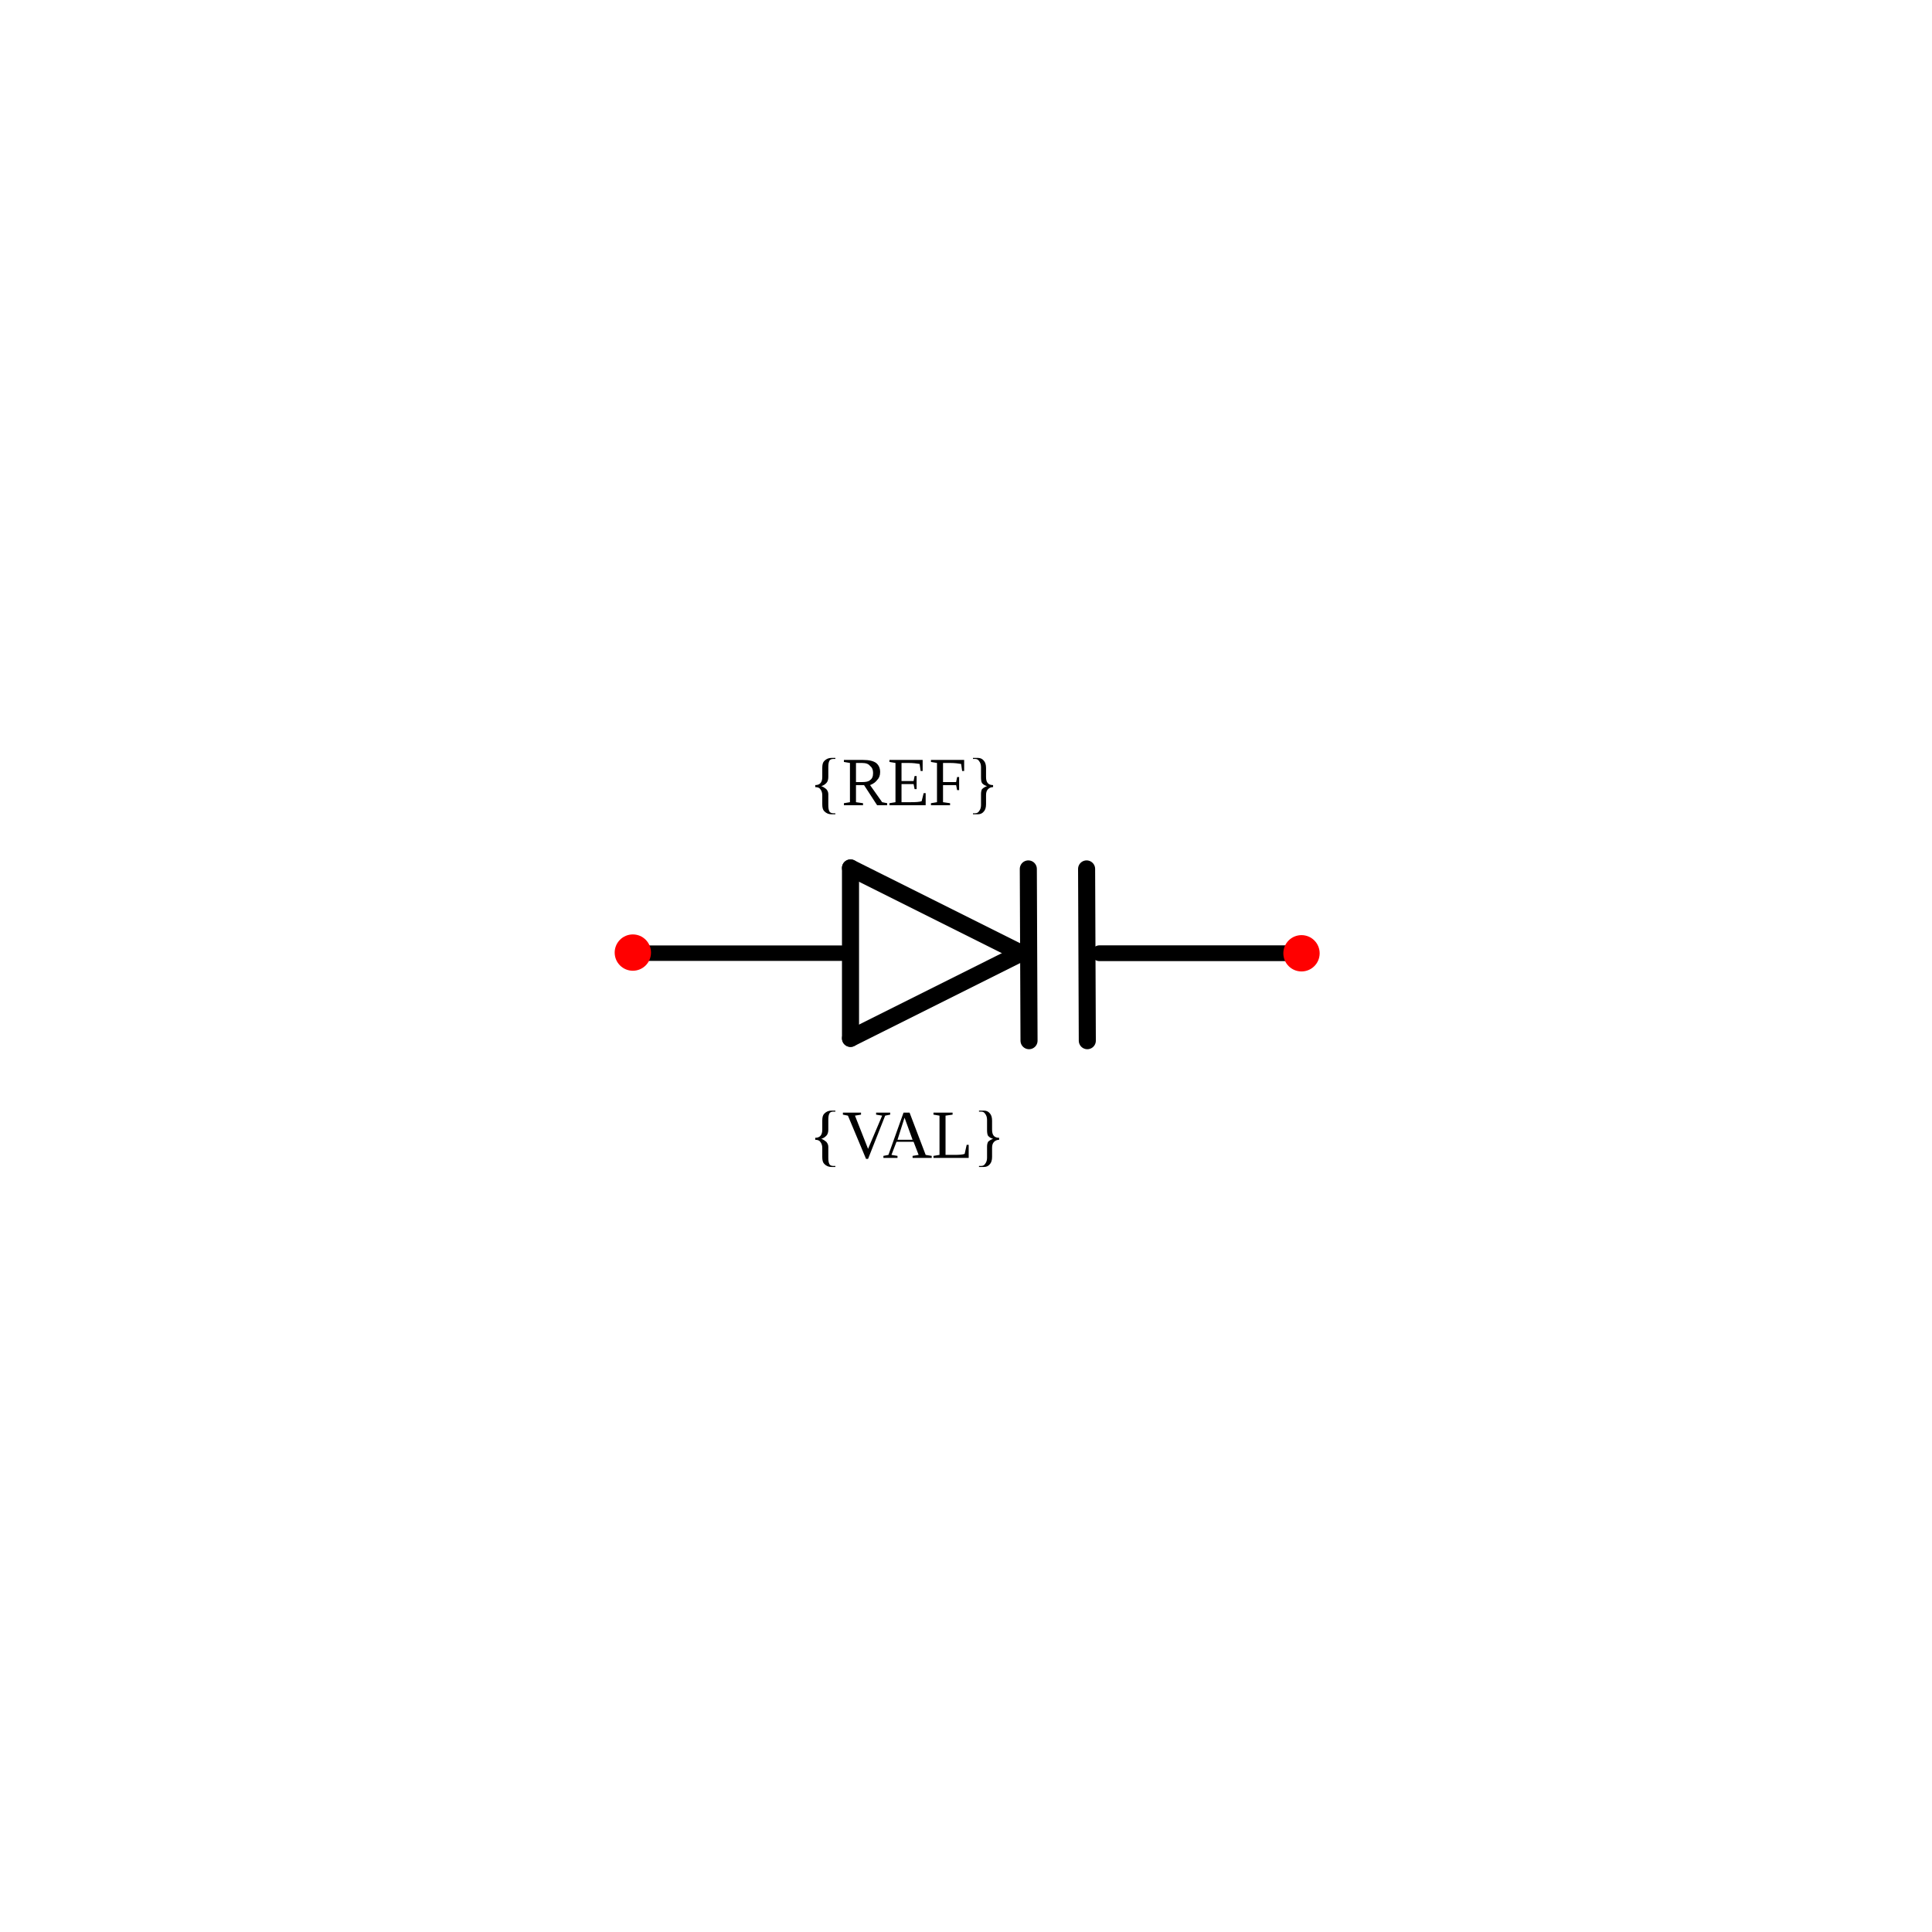
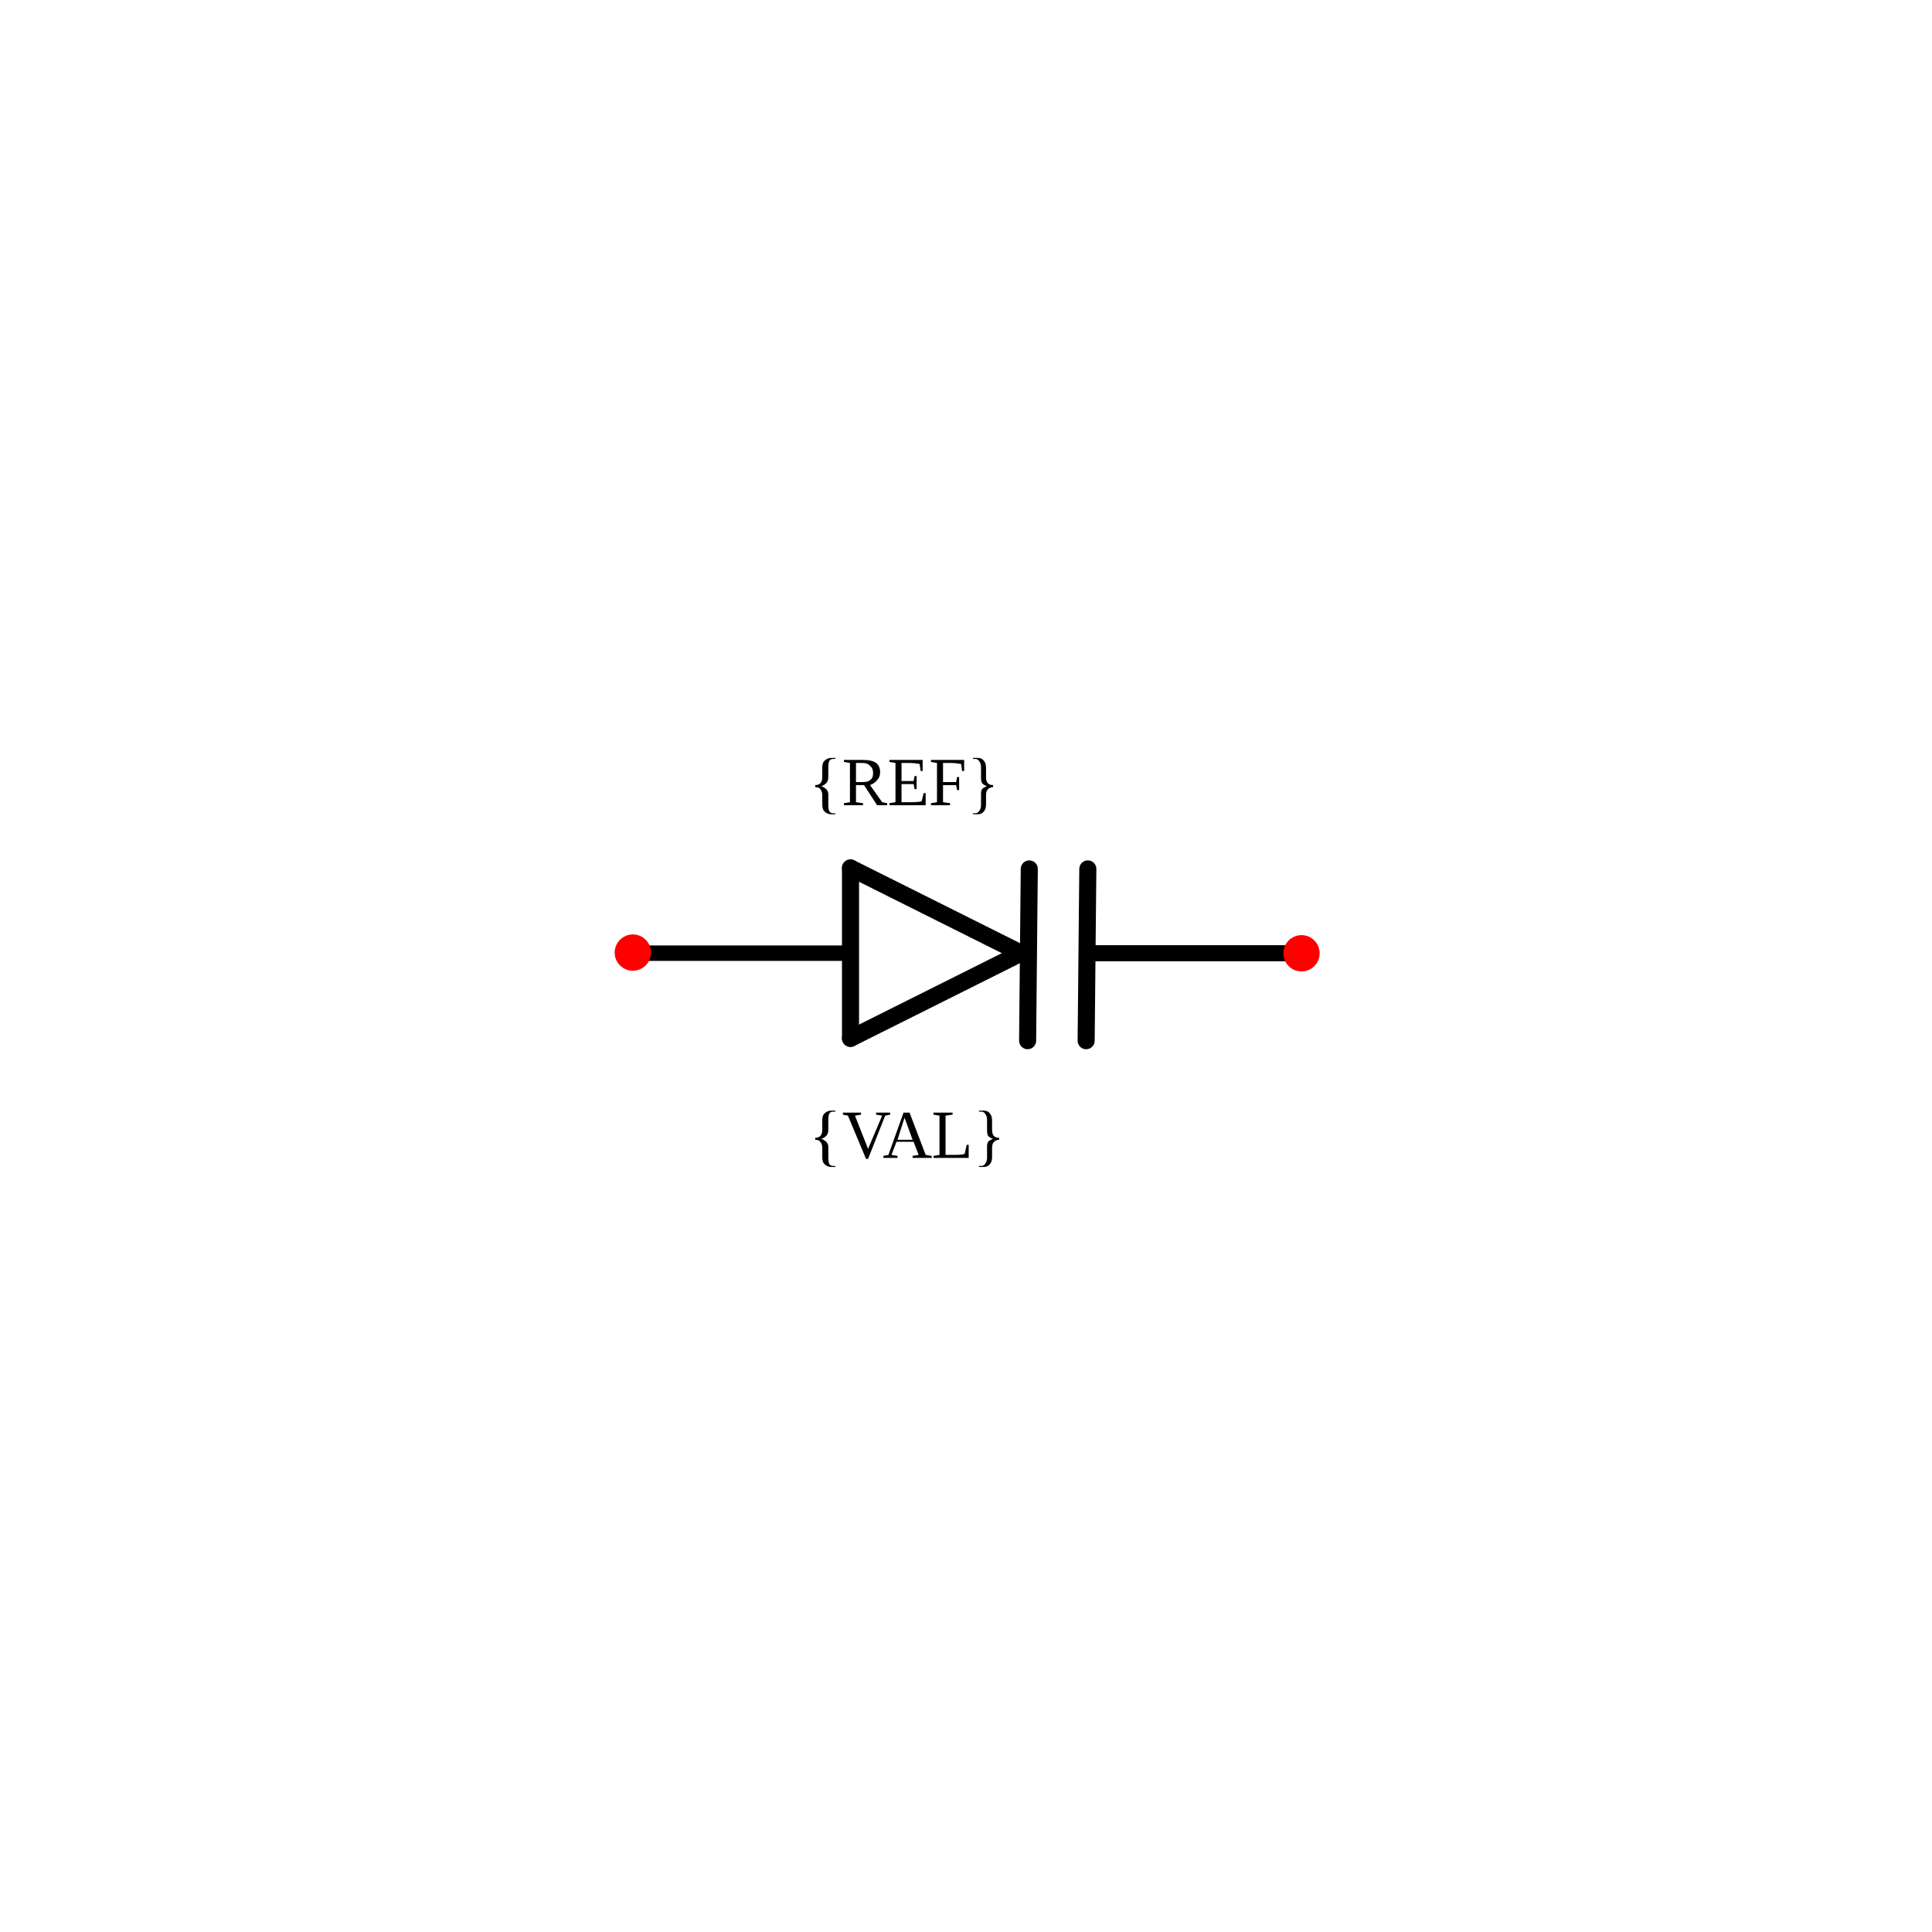
<svg xmlns="http://www.w3.org/2000/svg" width="30mm" height="30mm" viewBox="0 0 30 30" version="1.1" id="svg1">
  <defs id="defs1">
    </defs>
  <g id="root">
    <g id="diode" transform="rotate(90,0.7339933,94.97566)">
      <path style="fill:none;stroke:#000000;stroke-width:0.265px;stroke-linecap:round;stroke-linejoin:miter;stroke-opacity:1" d="m -79.441,79.857 1.323,2.646" id="path40" />
      <path style="fill:none;stroke:#000000;stroke-width:0.265px;stroke-linecap:round;stroke-linejoin:miter;stroke-opacity:1" d="m -80.764,82.503 1.323,-2.646" id="path41" />
      <path style="fill:none;stroke:#000000;stroke-width:0.265px;stroke-linecap:round;stroke-linejoin:miter;stroke-opacity:1" d="m -78.118,82.503 h -2.646" id="path42" />
-       <path style="fill:none;stroke:#000000;stroke-width:0.265px;stroke-linecap:round;stroke-linejoin:miter;stroke-opacity:1" d="m -80.749,79.742 2.667,-0.011" id="path43" />
      <path style="fill:none;stroke:#000000;stroke-width:0.24px;stroke-linecap:round;stroke-linejoin:miter;stroke-opacity:1" d="m -79.441,82.646 v 3.237" id="path44" />
-       <path style="fill:none;stroke:#000000;stroke-width:0.245px;stroke-linecap:round;stroke-linejoin:miter;stroke-opacity:1" d="m -79.44,75.438 v 3.2" id="path44-0" />
+       <path style="fill:none;stroke:#000000;stroke-width:0.249px;stroke-linecap:round;stroke-linejoin:miter;stroke-opacity:1" d="m -79.44,75.443 v 3.321" id="path44-0" />
      <circle style="fill:#ff0000;stroke:none;stroke-width:0.265;stroke-opacity:1" id="refblock-5-7-3-81-7" cx="-75.5" cy="-79.439" r="0.282" transform="rotate(-90)" />
      <circle style="fill:#ff0000;stroke:none;stroke-width:0.265;stroke-opacity:1" id="refblock-5-7-3-81-7-9" cx="-85.883" cy="-79.45" r="0.282" transform="rotate(-90)" />
      <text xml:space="preserve" style="font-size:1.058px;text-align:center;text-anchor:middle;fill:#000000;stroke-width:0.265" x="-80.742" y="-81.739" id="text14-3-0-5-0-5" transform="rotate(-90)">
        <tspan id="tspan14-1-4-0-4-8" style="font-size:1.058px;text-align:center;text-anchor:middle;stroke-width:0.265" x="-80.742" y="-81.739">{REF}</tspan>
      </text>
      <text xml:space="preserve" style="font-size:1.058px;text-align:center;text-anchor:middle;fill:#000000;stroke-width:0.265" x="-80.693" y="-76.262" id="text14-3-0-5-0-5-1" transform="rotate(-90)">
        <tspan id="tspan14-1-4-0-4-8-3" style="font-size:1.058px;text-align:center;text-anchor:middle;stroke-width:0.265" x="-80.693" y="-76.262">{VAL}</tspan>
      </text>
-       <path style="fill:none;stroke:#000000;stroke-width:0.265px;stroke-linecap:round;stroke-linejoin:miter;stroke-opacity:1" d="m -80.749,78.837 2.667,-0.011" id="path43-6" />
+       <path style="fill:none;stroke:#000000;stroke-width:0.265px;stroke-linecap:round;stroke-linejoin:miter;stroke-opacity:1" d="m -80.749,78.818 2.667,0.026" id="path43-6" />
+       <path style="fill:none;stroke:#000000;stroke-width:0.265px;stroke-linecap:round;stroke-linejoin:miter;stroke-opacity:1" d="m -80.749,79.727 2.667,0.026" id="path43-6-8" />
    </g>
  </g>
</svg>
